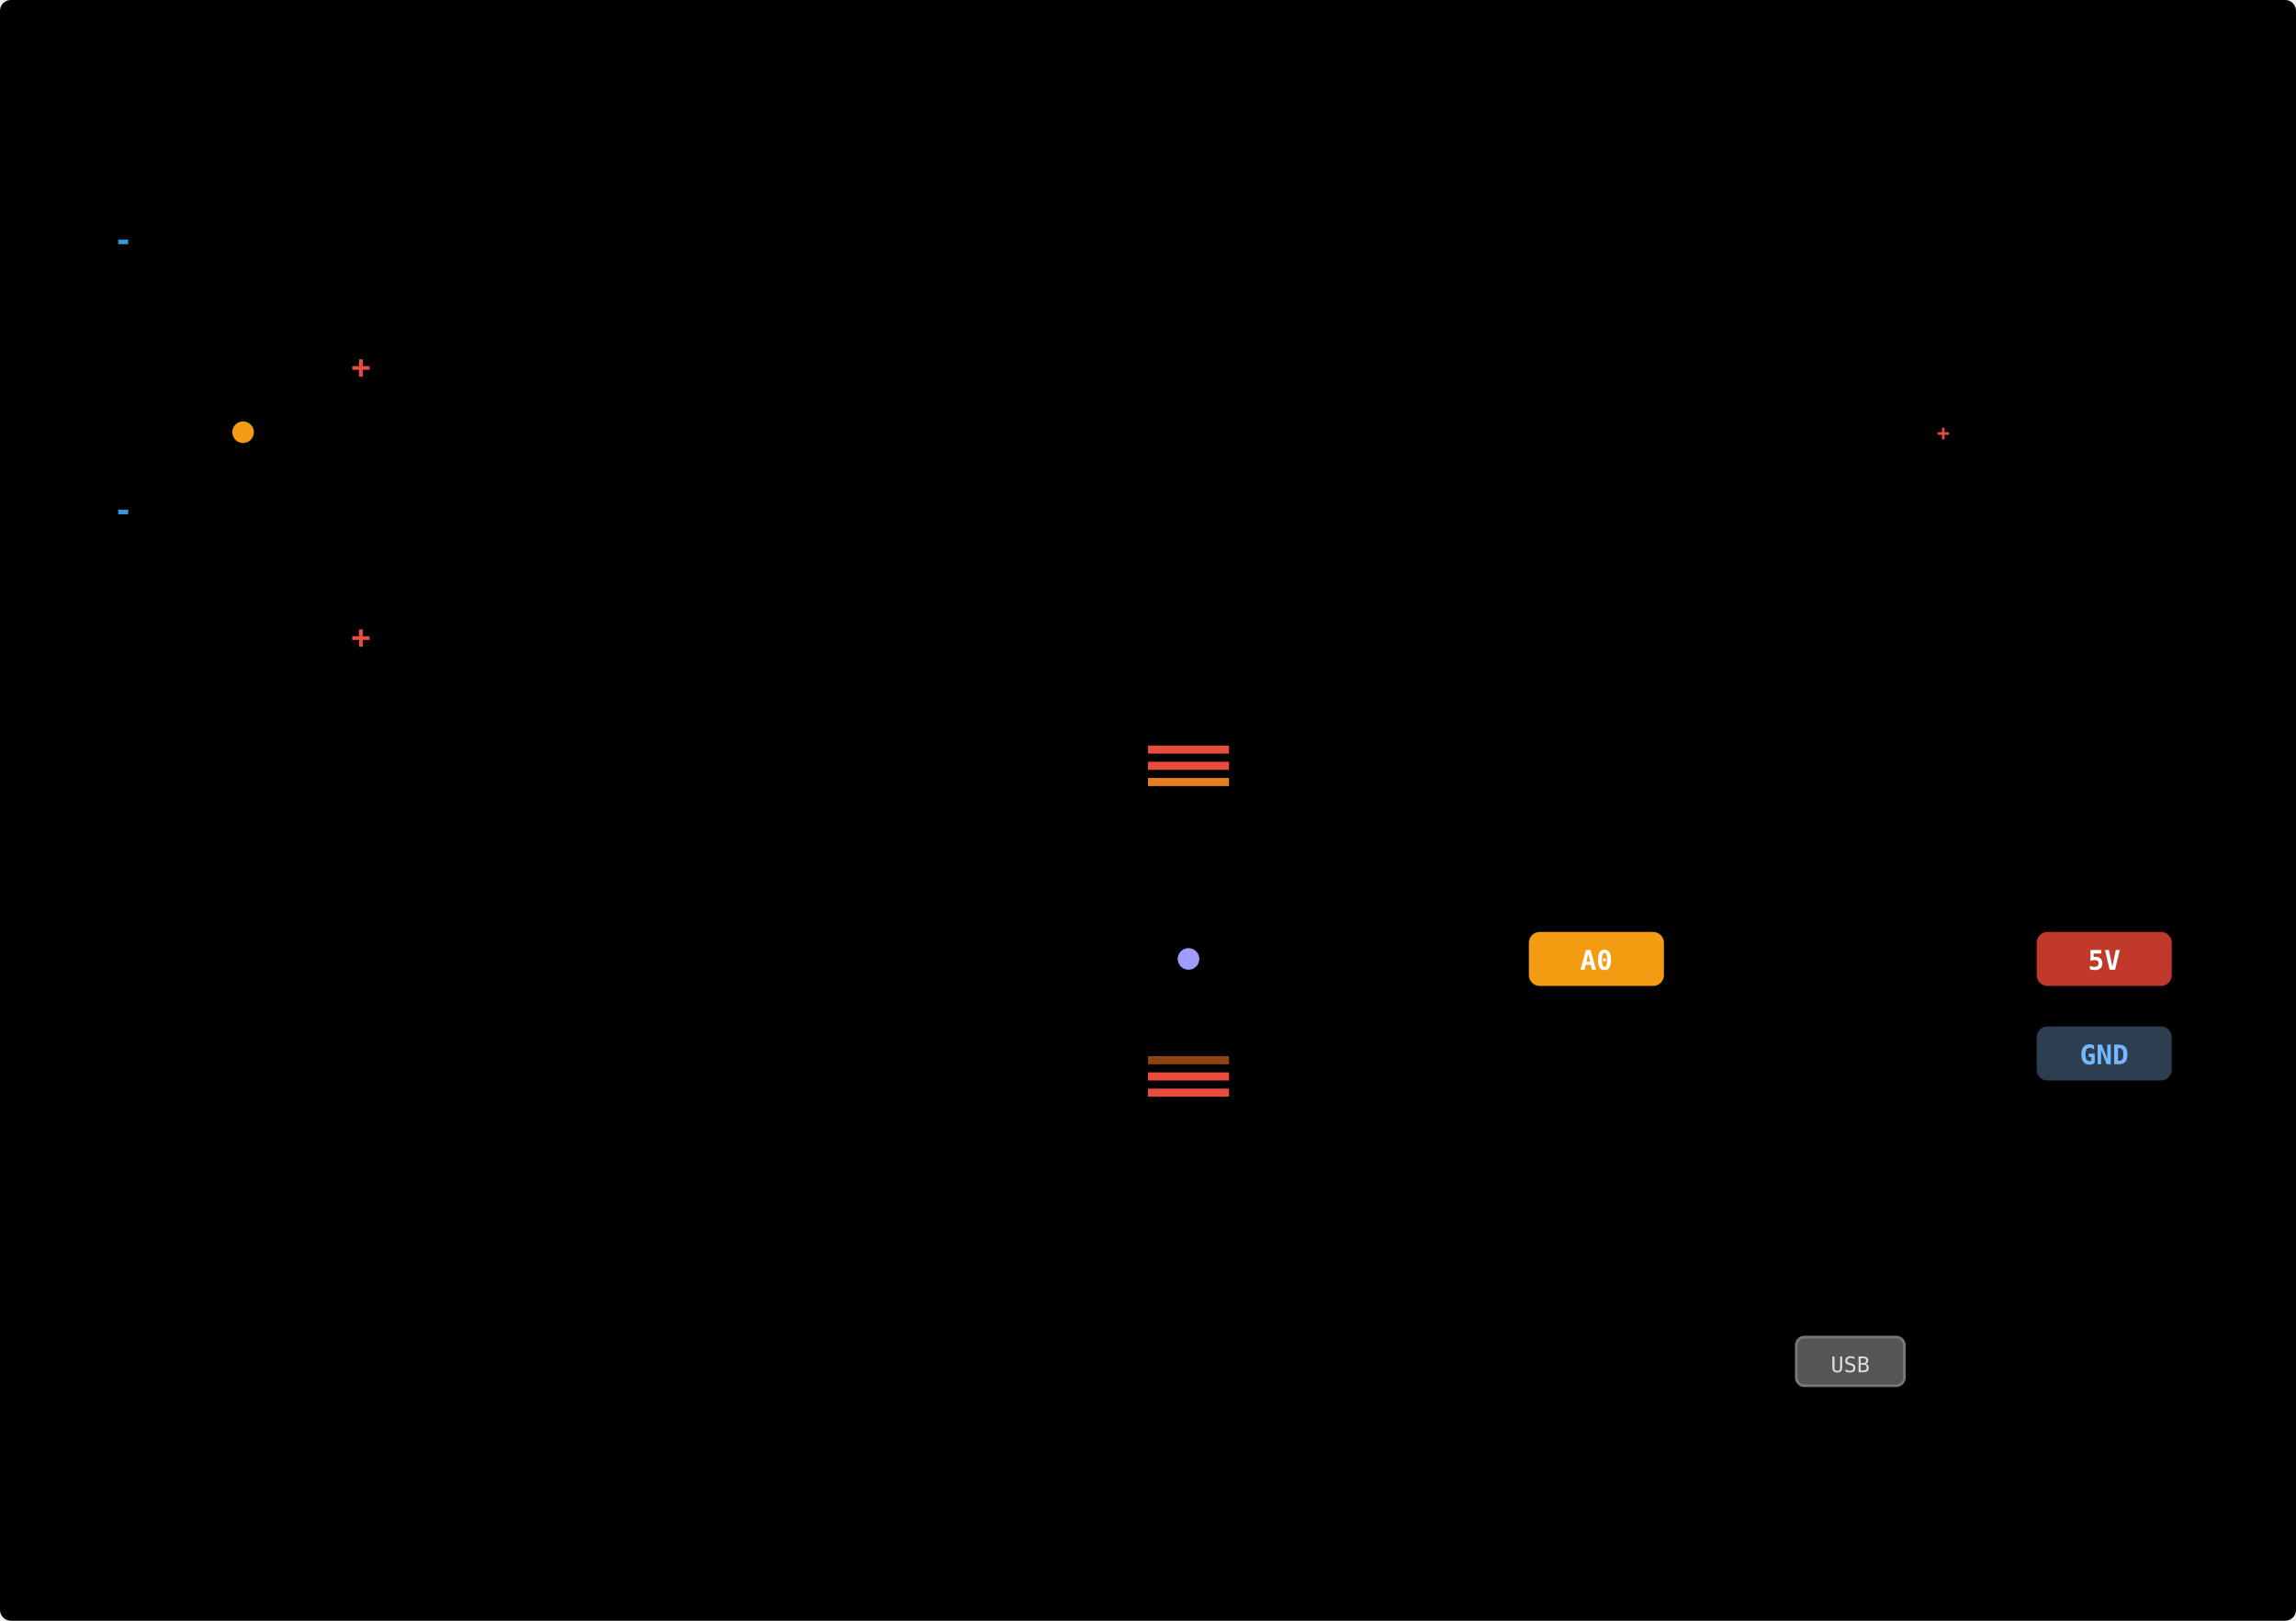
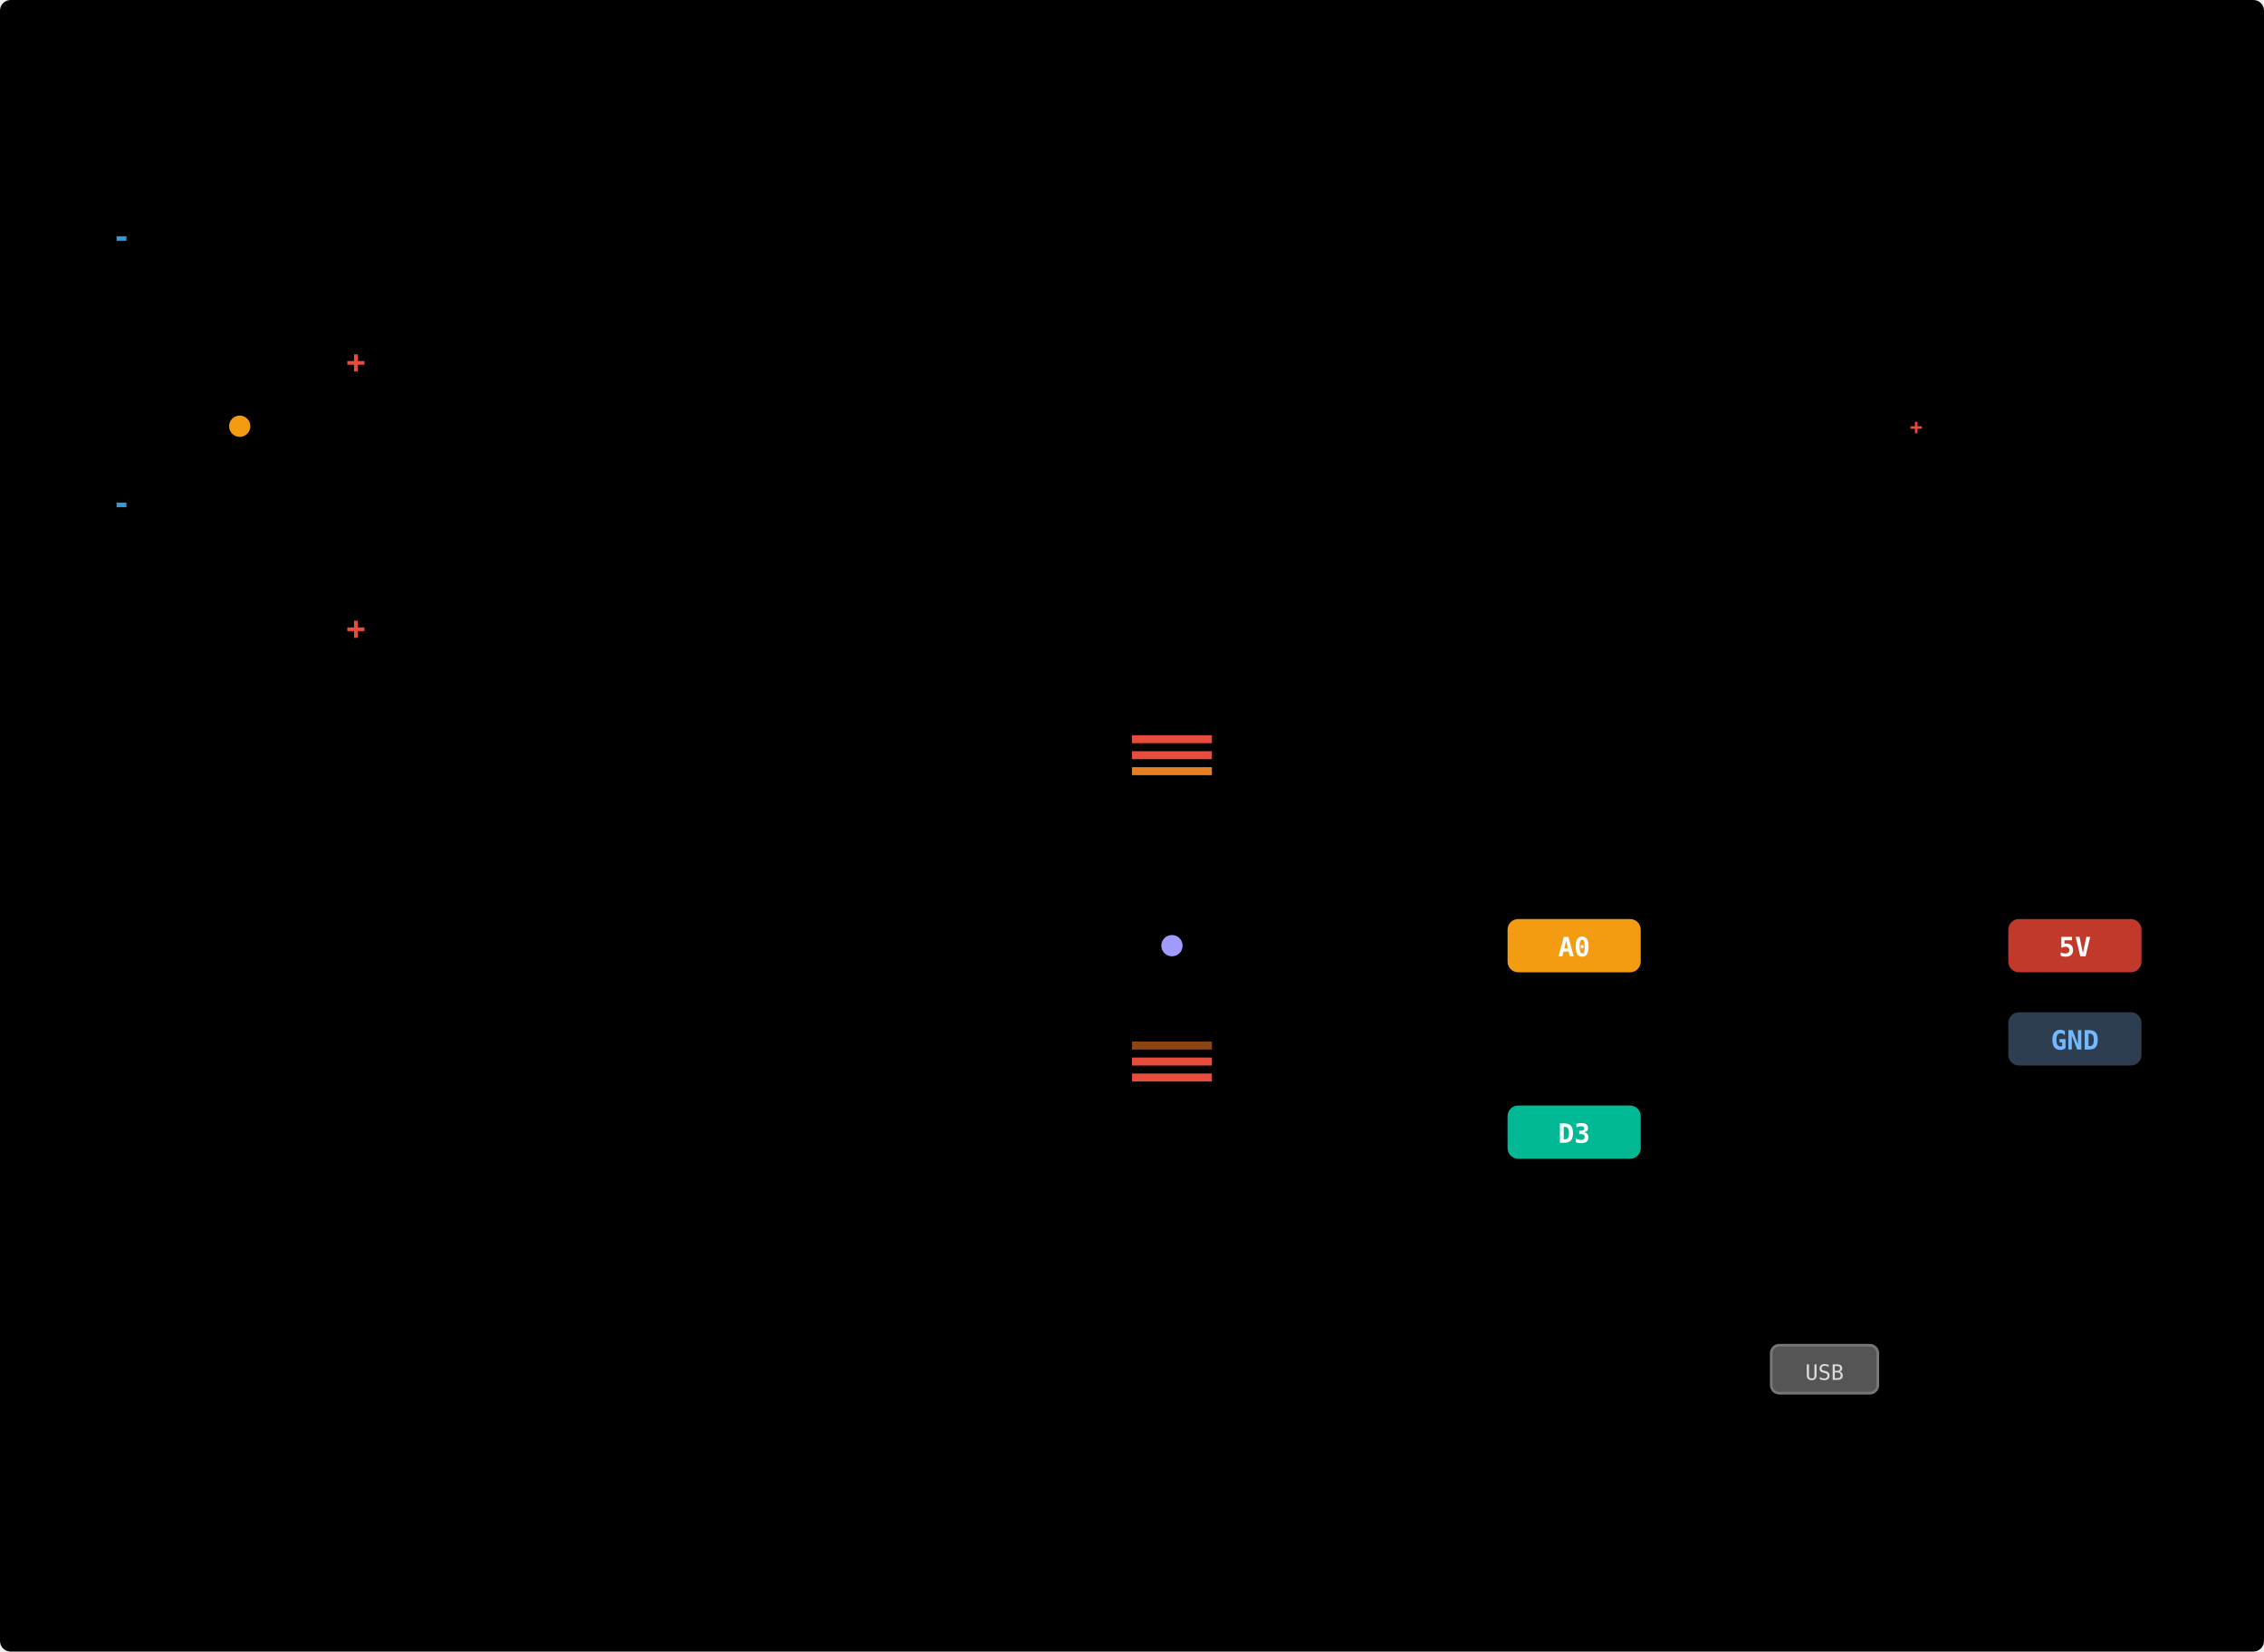
- <svg xmlns="http://www.w3.org/2000/svg" viewBox="0 0 850 600" font-family="monospace" font-size="12">
+ <svg xmlns="http://www.w3.org/2000/svg" viewBox="0 0 850 620" font-family="monospace" font-size="12">
  <defs>
    <style>
      @media (prefers-color-scheme: dark) {
        .bg { fill: #1a1a2e; }
        .text { fill: #e0e0e0; }
        .text-dim { fill: #999; }
        .wire { stroke: #ccc; stroke-width: 1.5; fill: none; }
        .wire-pwr { stroke: #ff6b6b; stroke-width: 2; fill: none; }
        .wire-gnd { stroke: #74b9ff; stroke-width: 2; fill: none; }
        .wire-sig { stroke: #a29bfe; stroke-width: 1.5; fill: none; }
+         .wire-ctrl { stroke: #55efc4; stroke-width: 1.5; fill: none; }
        .comp { fill: #2a3a4e; stroke: #5a7a9e; stroke-width: 1.5; }
        .comp-bms { fill: #2a4a3e; stroke: #4a8a6e; stroke-width: 1.5; }
        .comp-buck { fill: #3a3a2e; stroke: #8a8a5e; stroke-width: 1.5; }
        .comp-cap { fill: #4a3a2e; stroke: #9a7a5e; stroke-width: 1.5; }
        .comp-cell { fill: #3e3a2a; stroke: #8e8a5a; stroke-width: 1.5; }
        .comp-mcu { fill: #1e3a5e; stroke: #4e7aae; stroke-width: 1.5; }
+         .comp-mosfet { fill: #2e3a2e; stroke: #6a9a6a; stroke-width: 1.5; }
        .legend-bg { fill: #22223a; stroke: #444; }
      }
      @media (prefers-color-scheme: light) {
        .bg { fill: #ffffff; }
        .text { fill: #333; }
        .text-dim { fill: #999; }
        .wire { stroke: #333; stroke-width: 1.5; fill: none; }
        .wire-pwr { stroke: #c0392b; stroke-width: 2; fill: none; }
        .wire-gnd { stroke: #2c3e50; stroke-width: 2; fill: none; }
        .wire-sig { stroke: #2980b9; stroke-width: 1.5; fill: none; }
+         .wire-ctrl { stroke: #00b894; stroke-width: 1.5; fill: none; }
        .comp { fill: #ecf0f1; stroke: #7f8c8d; stroke-width: 1.5; }
        .comp-bms { fill: #d5f5e3; stroke: #27ae60; stroke-width: 1.5; }
        .comp-buck { fill: #fef9e7; stroke: #f39c12; stroke-width: 1.5; }
        .comp-cap { fill: #fdebd0; stroke: #e67e22; stroke-width: 1.5; }
        .comp-cell { fill: #fef9e7; stroke: #d4ac0d; stroke-width: 1.5; }
        .comp-mcu { fill: #d6eaf8; stroke: #2980b9; stroke-width: 1.5; }
+         .comp-mosfet { fill: #e8f8f5; stroke: #1abc9c; stroke-width: 1.5; }
        .legend-bg { fill: #f8f9fa; stroke: #ddd; }
      }
    </style>
  </defs>
-   <rect width="850" height="600" class="bg" rx="4" />
-   <text x="425" y="28" text-anchor="middle" font-size="15" font-weight="bold" class="text">Battery Monitoring — ESP8266 Wiring Diagram</text>
+   <rect width="850" height="620" class="bg" rx="4" />
+   <text x="425" y="28" text-anchor="middle" font-size="15" font-weight="bold" class="text">Battery Monitoring — ESP8266 Wiring Diagram (with MOSFET switch)</text>
  <text x="90" y="60" text-anchor="middle" font-size="12" font-weight="bold" class="text">2S 18650 Pack</text>
  <rect x="30" y="75" width="120" height="70" rx="4" class="comp-cell" />
  <rect x="150" y="90" width="8" height="40" rx="3" class="comp-cell" />
  <text x="90" y="100" text-anchor="middle" font-size="11" font-weight="bold" class="text">Cell #1</text>
  <text x="90" y="115" text-anchor="middle" font-size="9" class="text-dim">3.7V nominal</text>
  <text x="42" y="93" font-size="12" font-weight="bold" fill="#3498db">-</text>
  <text x="130" y="140" font-size="12" font-weight="bold" fill="#e74c3c">+</text>
  <line x1="90" y1="145" x2="90" y2="175" class="wire" />
  <circle cx="90" cy="160" r="4" fill="#f39c12" />
  <text x="115" y="164" font-size="10" font-weight="bold" class="text">MID</text>
  <text x="155" y="164" font-size="9" class="text-dim">~3.7V</text>
  <rect x="30" y="175" width="120" height="70" rx="4" class="comp-cell" />
  <rect x="150" y="190" width="8" height="40" rx="3" class="comp-cell" />
  <text x="90" y="200" text-anchor="middle" font-size="11" font-weight="bold" class="text">Cell #2</text>
  <text x="90" y="215" text-anchor="middle" font-size="9" class="text-dim">3.7V nominal</text>
  <text x="42" y="193" font-size="12" font-weight="bold" fill="#3498db">-</text>
  <text x="130" y="240" font-size="12" font-weight="bold" fill="#e74c3c">+</text>
  <rect x="220" y="80" width="130" height="170" rx="4" class="comp-bms" />
  <text x="285" y="110" text-anchor="middle" font-size="13" font-weight="bold" class="text">BMS 2S</text>
  <text x="285" y="128" text-anchor="middle" font-size="9" class="text-dim">Protection PCB</text>
  <text x="228" y="158" font-size="10" font-weight="bold" class="text">B+</text>
  <text x="228" y="178" font-size="10" font-weight="bold" class="text">BM</text>
  <text x="228" y="198" font-size="10" font-weight="bold" class="text">B-</text>
  <text x="322" y="158" font-size="10" font-weight="bold" class="text">P+</text>
  <text x="322" y="198" font-size="10" font-weight="bold" class="text">P-</text>
  <line x1="30" y1="88" x2="15" y2="88" class="wire-gnd" />
  <line x1="15" y1="88" x2="15" y2="220" class="wire-gnd" />
  <line x1="15" y1="220" x2="200" y2="220" class="wire-gnd" />
  <line x1="200" y1="220" x2="200" y2="194" class="wire-gnd" />
  <line x1="200" y1="194" x2="220" y2="194" class="wire-gnd" />
  <line x1="90" y1="160" x2="90" y2="174" class="wire" />
  <line x1="200" y1="174" x2="220" y2="174" class="wire" />
  <line x1="90" y1="174" x2="200" y2="174" class="wire" />
  <line x1="158" y1="210" x2="170" y2="210" class="wire-pwr" />
  <line x1="170" y1="210" x2="170" y2="235" class="wire-pwr" />
  <line x1="170" y1="235" x2="205" y2="235" class="wire-pwr" />
  <line x1="205" y1="235" x2="205" y2="154" class="wire-pwr" />
  <line x1="205" y1="154" x2="220" y2="154" class="wire-pwr" />
  <line x1="350" y1="154" x2="390" y2="154" class="wire-pwr" />
  <text x="370" y="145" text-anchor="middle" font-size="9" class="text-dim">6.0-8.4V</text>
  <line x1="350" y1="194" x2="390" y2="194" class="wire-gnd" />
  <line x1="390" y1="154" x2="440" y2="154" class="wire-pwr" />
  <circle cx="440" cy="154" r="3" class="wire-pwr" fill="currentColor" />
  <line x1="440" y1="154" x2="440" y2="270" class="wire-pwr" />
  <rect x="425" y="270" width="30" height="60" rx="4" class="comp" />
  <text x="440" y="297" text-anchor="middle" font-size="9" class="text">R1</text>
  <text x="440" y="310" text-anchor="middle" font-size="8" class="text-dim">22k</text>
  <rect x="425" y="276" width="30" height="3" fill="#e74c3c" />
  <rect x="425" y="282" width="30" height="3" fill="#e74c3c" />
  <rect x="425" y="288" width="30" height="3" fill="#e67e22" />
  <line x1="440" y1="330" x2="440" y2="355" class="wire" />
  <circle cx="440" cy="355" r="4" fill="#a29bfe" />
  <text x="465" y="350" font-size="10" font-weight="bold" class="text">MID</text>
  <text x="465" y="365" font-size="9" class="text-dim">2.12-2.96V</text>
  <line x1="440" y1="355" x2="440" y2="385" class="wire" />
  <rect x="425" y="385" width="30" height="60" rx="4" class="comp" />
  <text x="440" y="412" text-anchor="middle" font-size="9" class="text">R2</text>
  <text x="440" y="425" text-anchor="middle" font-size="8" class="text-dim">12k</text>
  <rect x="425" y="391" width="30" height="3" fill="#8b4513" />
  <rect x="425" y="397" width="30" height="3" fill="#e74c3c" />
  <rect x="425" y="403" width="30" height="3" fill="#e74c3c" />
-   <line x1="440" y1="445" x2="440" y2="475" class="wire-gnd" />
-   <line x1="390" y1="194" x2="390" y2="475" class="wire-gnd" />
-   <line x1="390" y1="475" x2="440" y2="475" class="wire-gnd" />
-   <line x1="415" y1="475" x2="415" y2="495" class="wire-gnd" />
-   <line x1="400" y1="495" x2="430" y2="495" stroke-width="2" class="wire-gnd" />
-   <line x1="404" y1="501" x2="426" y2="501" stroke-width="1.5" class="wire-gnd" />
-   <line x1="408" y1="507" x2="422" y2="507" stroke-width="1" class="wire-gnd" />
-   <text x="415" y="522" text-anchor="middle" font-size="10" class="text-dim">GND</text>
+   <line x1="440" y1="445" x2="440" y2="465" class="wire" />
+   <rect x="415" y="465" width="50" height="40" rx="4" class="comp-mosfet" />
+   <text x="440" y="483" text-anchor="middle" font-size="9" font-weight="bold" class="text">Q1</text>
+   <text x="440" y="497" text-anchor="middle" font-size="8" class="text-dim">2N7000</text>
+   <text x="413" y="477" text-anchor="end" font-size="8" class="text-dim">G</text>
+   <text x="443" y="463" font-size="8" class="text-dim">D</text>
+   <text x="443" y="514" font-size="8" class="text-dim">S</text>
+   <line x1="415" y1="480" x2="370" y2="480" class="wire-ctrl" />
+   <line x1="370" y1="480" x2="370" y2="435" class="wire-ctrl" />
+   <line x1="370" y1="435" x2="566" y2="435" class="wire-ctrl" />
+   <line x1="440" y1="505" x2="440" y2="530" class="wire-gnd" />
+   <line x1="390" y1="194" x2="390" y2="530" class="wire-gnd" />
+   <line x1="390" y1="530" x2="440" y2="530" class="wire-gnd" />
+   <line x1="415" y1="530" x2="415" y2="550" class="wire-gnd" />
+   <line x1="400" y1="550" x2="430" y2="550" stroke-width="2" class="wire-gnd" />
+   <line x1="404" y1="556" x2="426" y2="556" stroke-width="1.5" class="wire-gnd" />
+   <line x1="408" y1="562" x2="422" y2="562" stroke-width="1" class="wire-gnd" />
+   <text x="415" y="577" text-anchor="middle" font-size="10" class="text-dim">GND</text>
  <line x1="440" y1="154" x2="530" y2="154" class="wire-pwr" />
  <line x1="390" y1="194" x2="530" y2="194" class="wire-gnd" />
  <rect x="530" y="130" width="130" height="85" rx="4" class="comp-buck" />
  <text x="595" y="158" text-anchor="middle" font-size="12" font-weight="bold" class="text">MP1584</text>
  <text x="595" y="175" text-anchor="middle" font-size="9" class="text-dim">Buck Converter</text>
  <text x="595" y="190" text-anchor="middle" font-size="9" class="text-dim">Set to 5.0V</text>
  <text x="536" y="152" font-size="9" class="text">IN+</text>
  <text x="536" y="195" font-size="9" class="text">IN-</text>
  <text x="635" y="152" font-size="9" class="text">OUT+</text>
  <text x="635" y="195" font-size="9" class="text">OUT-</text>
  <line x1="660" y1="148" x2="700" y2="148" class="wire-pwr" />
  <line x1="660" y1="191" x2="700" y2="191" class="wire-gnd" />
  <line x1="700" y1="148" x2="700" y2="160" class="wire-pwr" />
  <line x1="690" y1="160" x2="710" y2="160" stroke-width="3" class="wire" />
  <line x1="690" y1="168" x2="710" y2="168" stroke-width="3" class="wire" />
  <text x="717" y="163" font-size="8" font-weight="bold" fill="#e74c3c">+</text>
  <line x1="700" y1="168" x2="700" y2="191" class="wire-gnd" />
  <circle cx="700" cy="191" r="3" class="wire-gnd" fill="currentColor" />
  <text x="718" y="180" font-size="9" font-weight="bold" class="text">C1</text>
  <text x="740" y="180" font-size="8" class="text-dim">100uF</text>
  <line x1="700" y1="148" x2="735" y2="148" class="wire-pwr" />
  <circle cx="700" cy="148" r="3" class="wire-pwr" fill="currentColor" />
  <line x1="700" y1="191" x2="735" y2="191" class="wire-gnd" />
  <text x="720" y="140" text-anchor="middle" font-size="10" font-weight="bold" class="text">5.0V</text>
-   <rect x="560" y="270" width="250" height="250" rx="4" class="comp-mcu" />
+   <rect x="560" y="270" width="250" height="260" rx="4" class="comp-mcu" />
  <text x="685" y="300" text-anchor="middle" font-size="14" font-weight="bold" class="text">Wemos D1 Mini</text>
  <text x="685" y="318" text-anchor="middle" font-size="10" class="text-dim">ESP8266</text>
  <rect x="566" y="345" width="50" height="20" rx="4" fill="#f39c12" stroke="none" />
  <text x="591" y="359" text-anchor="middle" font-size="10" font-weight="bold" fill="#fff">A0</text>
  <rect x="566" y="380" width="50" height="20" rx="4" class="comp" />
  <text x="591" y="394" text-anchor="middle" font-size="9" class="text">D0</text>
-   <rect x="566" y="415" width="50" height="20" rx="4" class="comp" />
-   <text x="591" y="429" text-anchor="middle" font-size="9" class="text">D5</text>
+   <rect x="566" y="415" width="50" height="20" rx="4" fill="#00b894" stroke="none" />
+   <text x="591" y="429" text-anchor="middle" font-size="10" font-weight="bold" fill="#fff">D3</text>
+   <rect x="566" y="450" width="50" height="20" rx="4" class="comp" />
+   <text x="591" y="464" text-anchor="middle" font-size="9" class="text">D5</text>
  <rect x="754" y="345" width="50" height="20" rx="4" fill="#c0392b" stroke="none" />
  <text x="779" y="359" text-anchor="middle" font-size="10" font-weight="bold" fill="#fff">5V</text>
  <rect x="754" y="380" width="50" height="20" rx="4" fill="#2c3e50" stroke="none" />
  <text x="779" y="394" text-anchor="middle" font-size="10" font-weight="bold" fill="#74b9ff">GND</text>
  <rect x="754" y="415" width="50" height="20" rx="4" class="comp" />
  <text x="779" y="429" text-anchor="middle" font-size="9" class="text">D1</text>
-   <rect x="665" y="495" width="40" height="18" rx="3" fill="#555" stroke="#777" />
-   <text x="685" y="508" text-anchor="middle" font-size="8" fill="#ddd">USB</text>
+   <rect x="665" y="505" width="40" height="18" rx="3" fill="#555" stroke="#777" />
+   <text x="685" y="518" text-anchor="middle" font-size="8" fill="#ddd">USB</text>
  <line x1="735" y1="148" x2="830" y2="148" class="wire-pwr" />
  <line x1="830" y1="148" x2="830" y2="355" class="wire-pwr" />
  <line x1="830" y1="355" x2="804" y2="355" class="wire-pwr" />
  <line x1="735" y1="191" x2="840" y2="191" class="wire-gnd" />
  <line x1="840" y1="191" x2="840" y2="390" class="wire-gnd" />
  <line x1="840" y1="390" x2="804" y2="390" class="wire-gnd" />
  <line x1="440" y1="355" x2="510" y2="355" class="wire-sig" />
  <line x1="510" y1="355" x2="566" y2="355" class="wire-sig" />
-   <rect x="30" y="545" width="450" height="42" rx="4" class="legend-bg" />
-   <text x="42" y="563" font-size="10" font-weight="bold" class="text">Legend:</text>
-   <line x1="100" y1="560" x2="125" y2="560" class="wire-pwr" stroke-width="2" />
-   <text x="130" y="564" font-size="9" class="text">V+ (power)</text>
-   <line x1="210" y1="560" x2="235" y2="560" class="wire-gnd" stroke-width="2" />
-   <text x="240" y="564" font-size="9" class="text">GND</text>
-   <line x1="290" y1="560" x2="315" y2="560" class="wire-sig" stroke-width="2" />
-   <text x="320" y="564" font-size="9" class="text">Signal (A0)</text>
-   <line x1="400" y1="560" x2="425" y2="560" class="wire" stroke-width="2" />
-   <text x="430" y="564" font-size="9" class="text">Other</text>
-   <rect x="500" y="545" width="320" height="42" rx="4" class="legend-bg" />
-   <text x="660" y="566" text-anchor="middle" font-size="10" class="text">V_A0 = V_bat x R2/(R1+R2) = V_bat x 0.4</text>
-   <text x="660" y="580" text-anchor="middle" font-size="9" class="text-dim">Range: 2.40V (empty) to 3.36V (full)</text>
+   <rect x="30" y="570" width="530" height="42" rx="4" class="legend-bg" />
+   <text x="42" y="588" font-size="10" font-weight="bold" class="text">Legend:</text>
+   <line x1="100" y1="585" x2="125" y2="585" class="wire-pwr" stroke-width="2" />
+   <text x="130" y="589" font-size="9" class="text">V+ (power)</text>
+   <line x1="210" y1="585" x2="235" y2="585" class="wire-gnd" stroke-width="2" />
+   <text x="240" y="589" font-size="9" class="text">GND</text>
+   <line x1="290" y1="585" x2="315" y2="585" class="wire-sig" stroke-width="2" />
+   <text x="320" y="589" font-size="9" class="text">Signal (A0)</text>
+   <line x1="400" y1="585" x2="425" y2="585" class="wire-ctrl" stroke-width="2" />
+   <text x="430" y="589" font-size="9" class="text">Control (D3 → MOSFET)</text>
+   <rect x="570" y="570" width="260" height="42" rx="4" class="legend-bg" />
+   <text x="700" y="586" text-anchor="middle" font-size="9" class="text">Q1 gate HIGH → divider ON → read A0</text>
+   <text x="700" y="600" text-anchor="middle" font-size="9" class="text-dim">Deep sleep: gate LOW → 0µA divider drain</text>
</svg>
